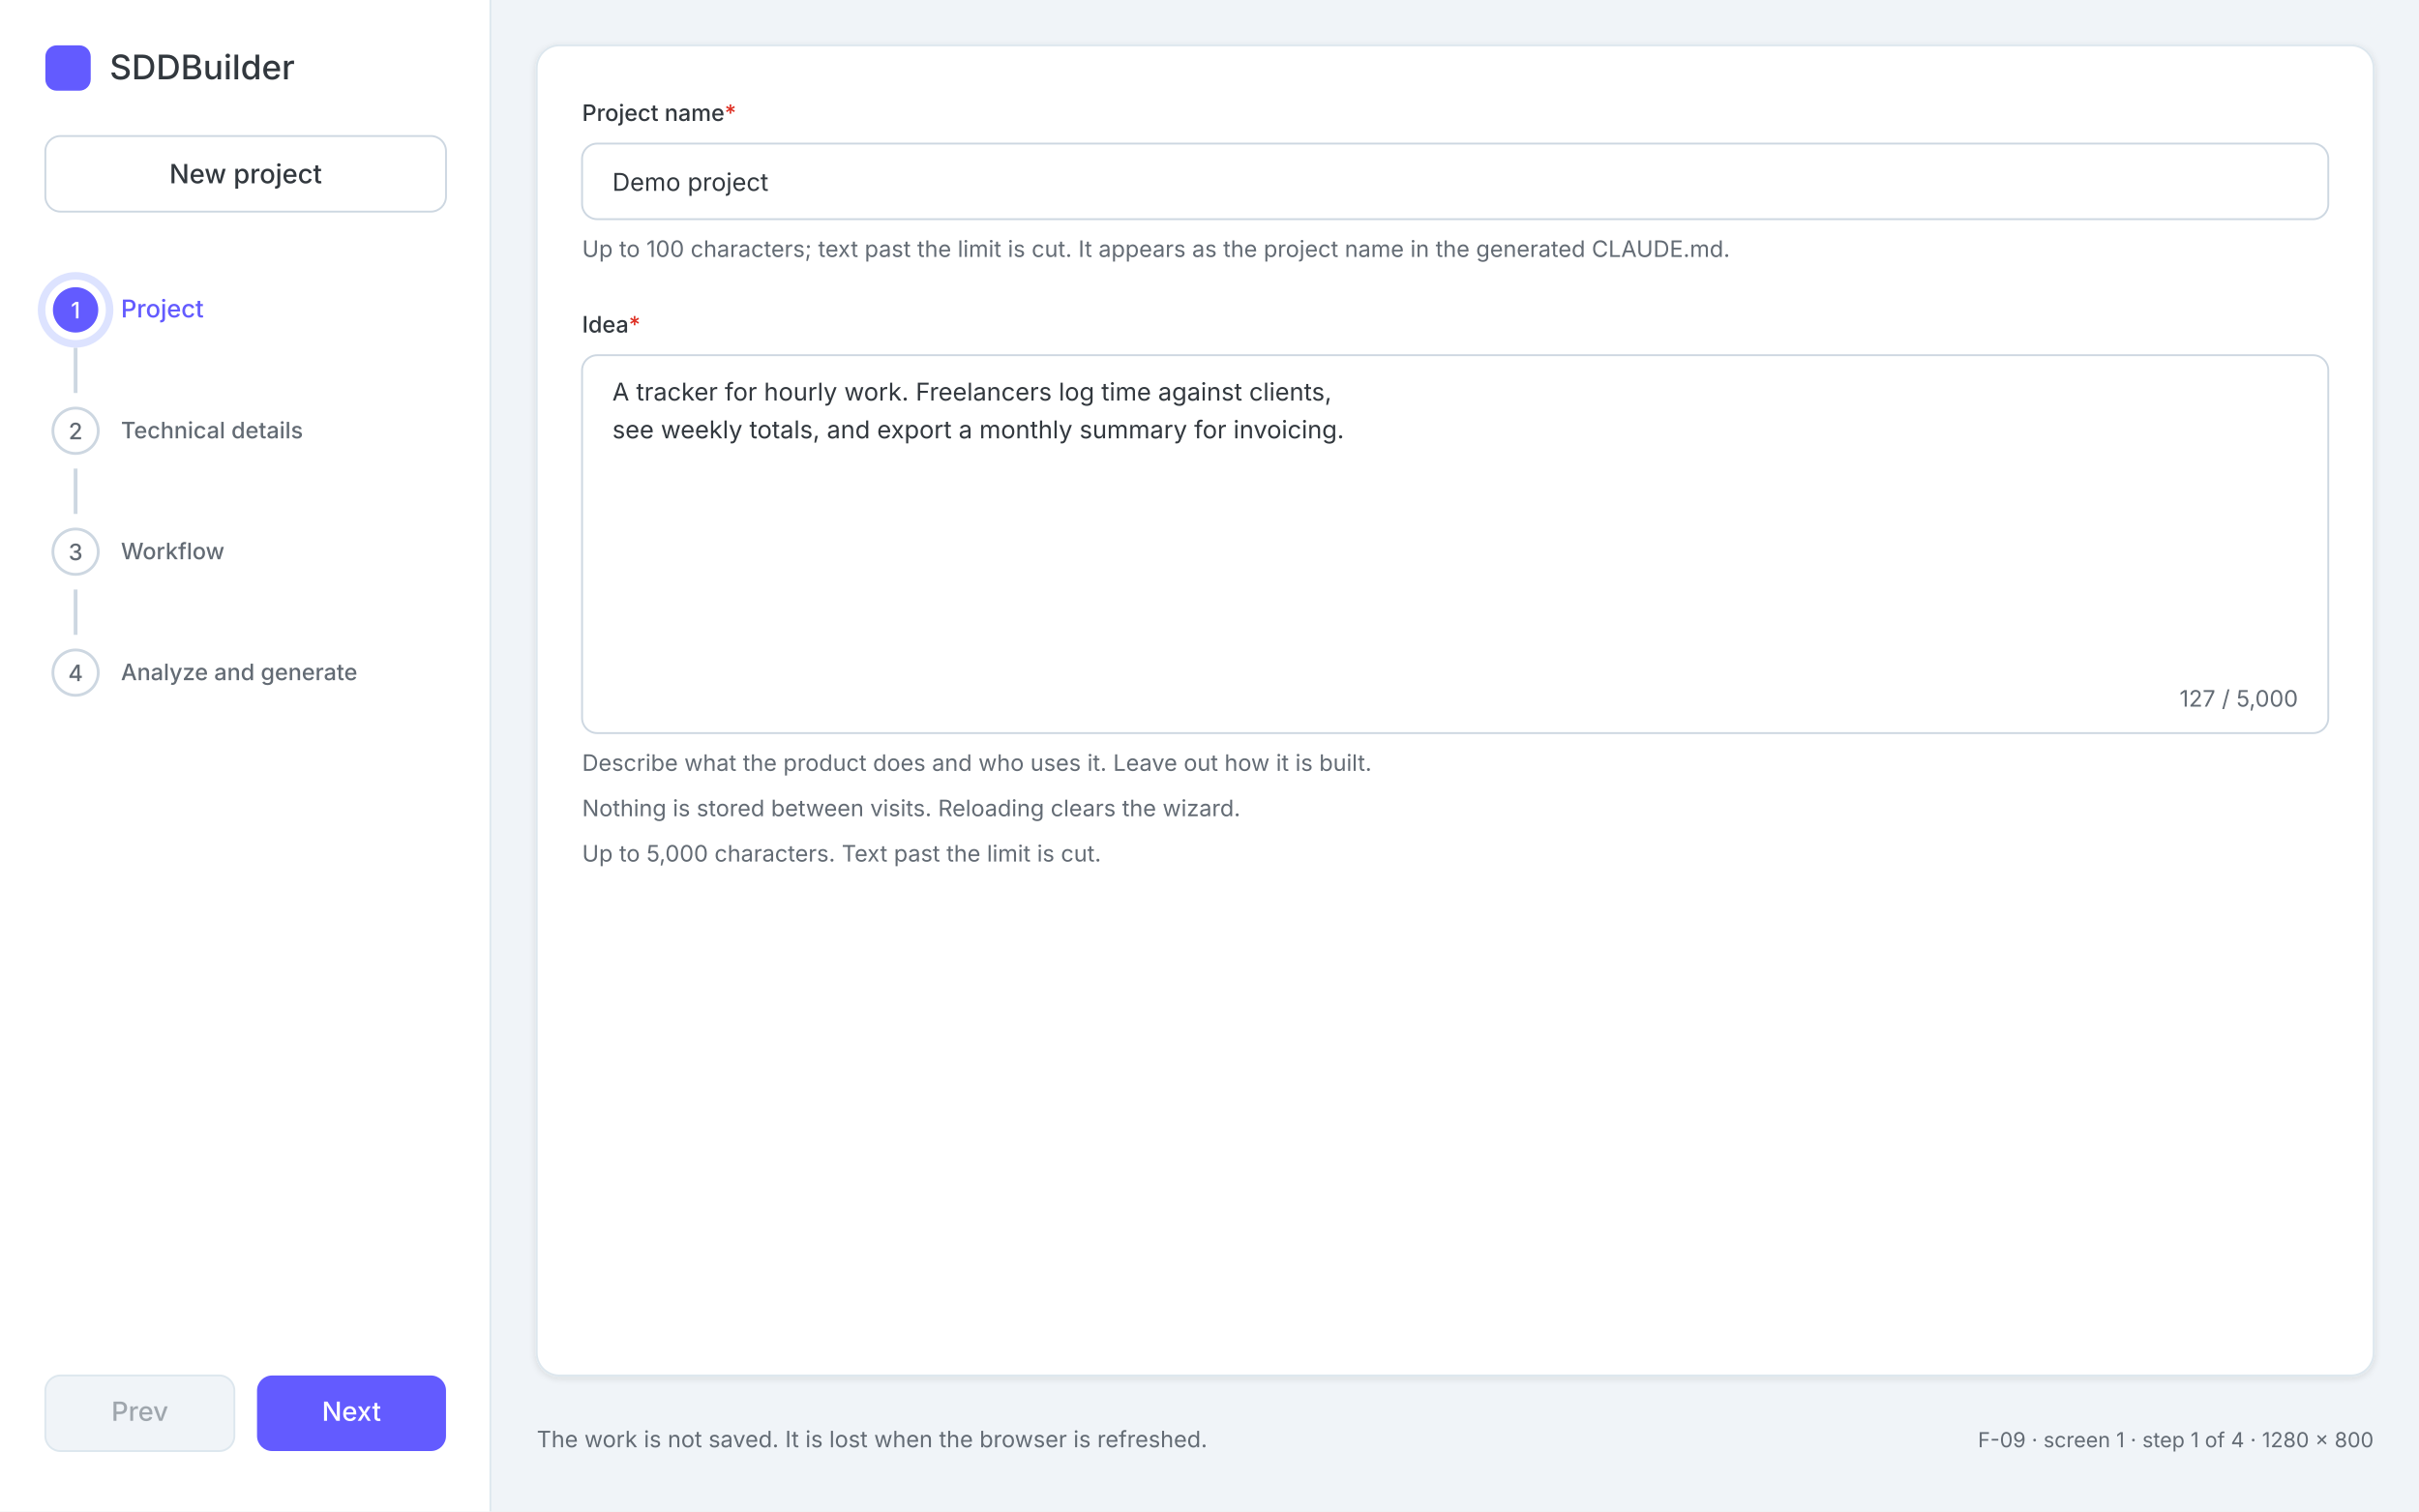
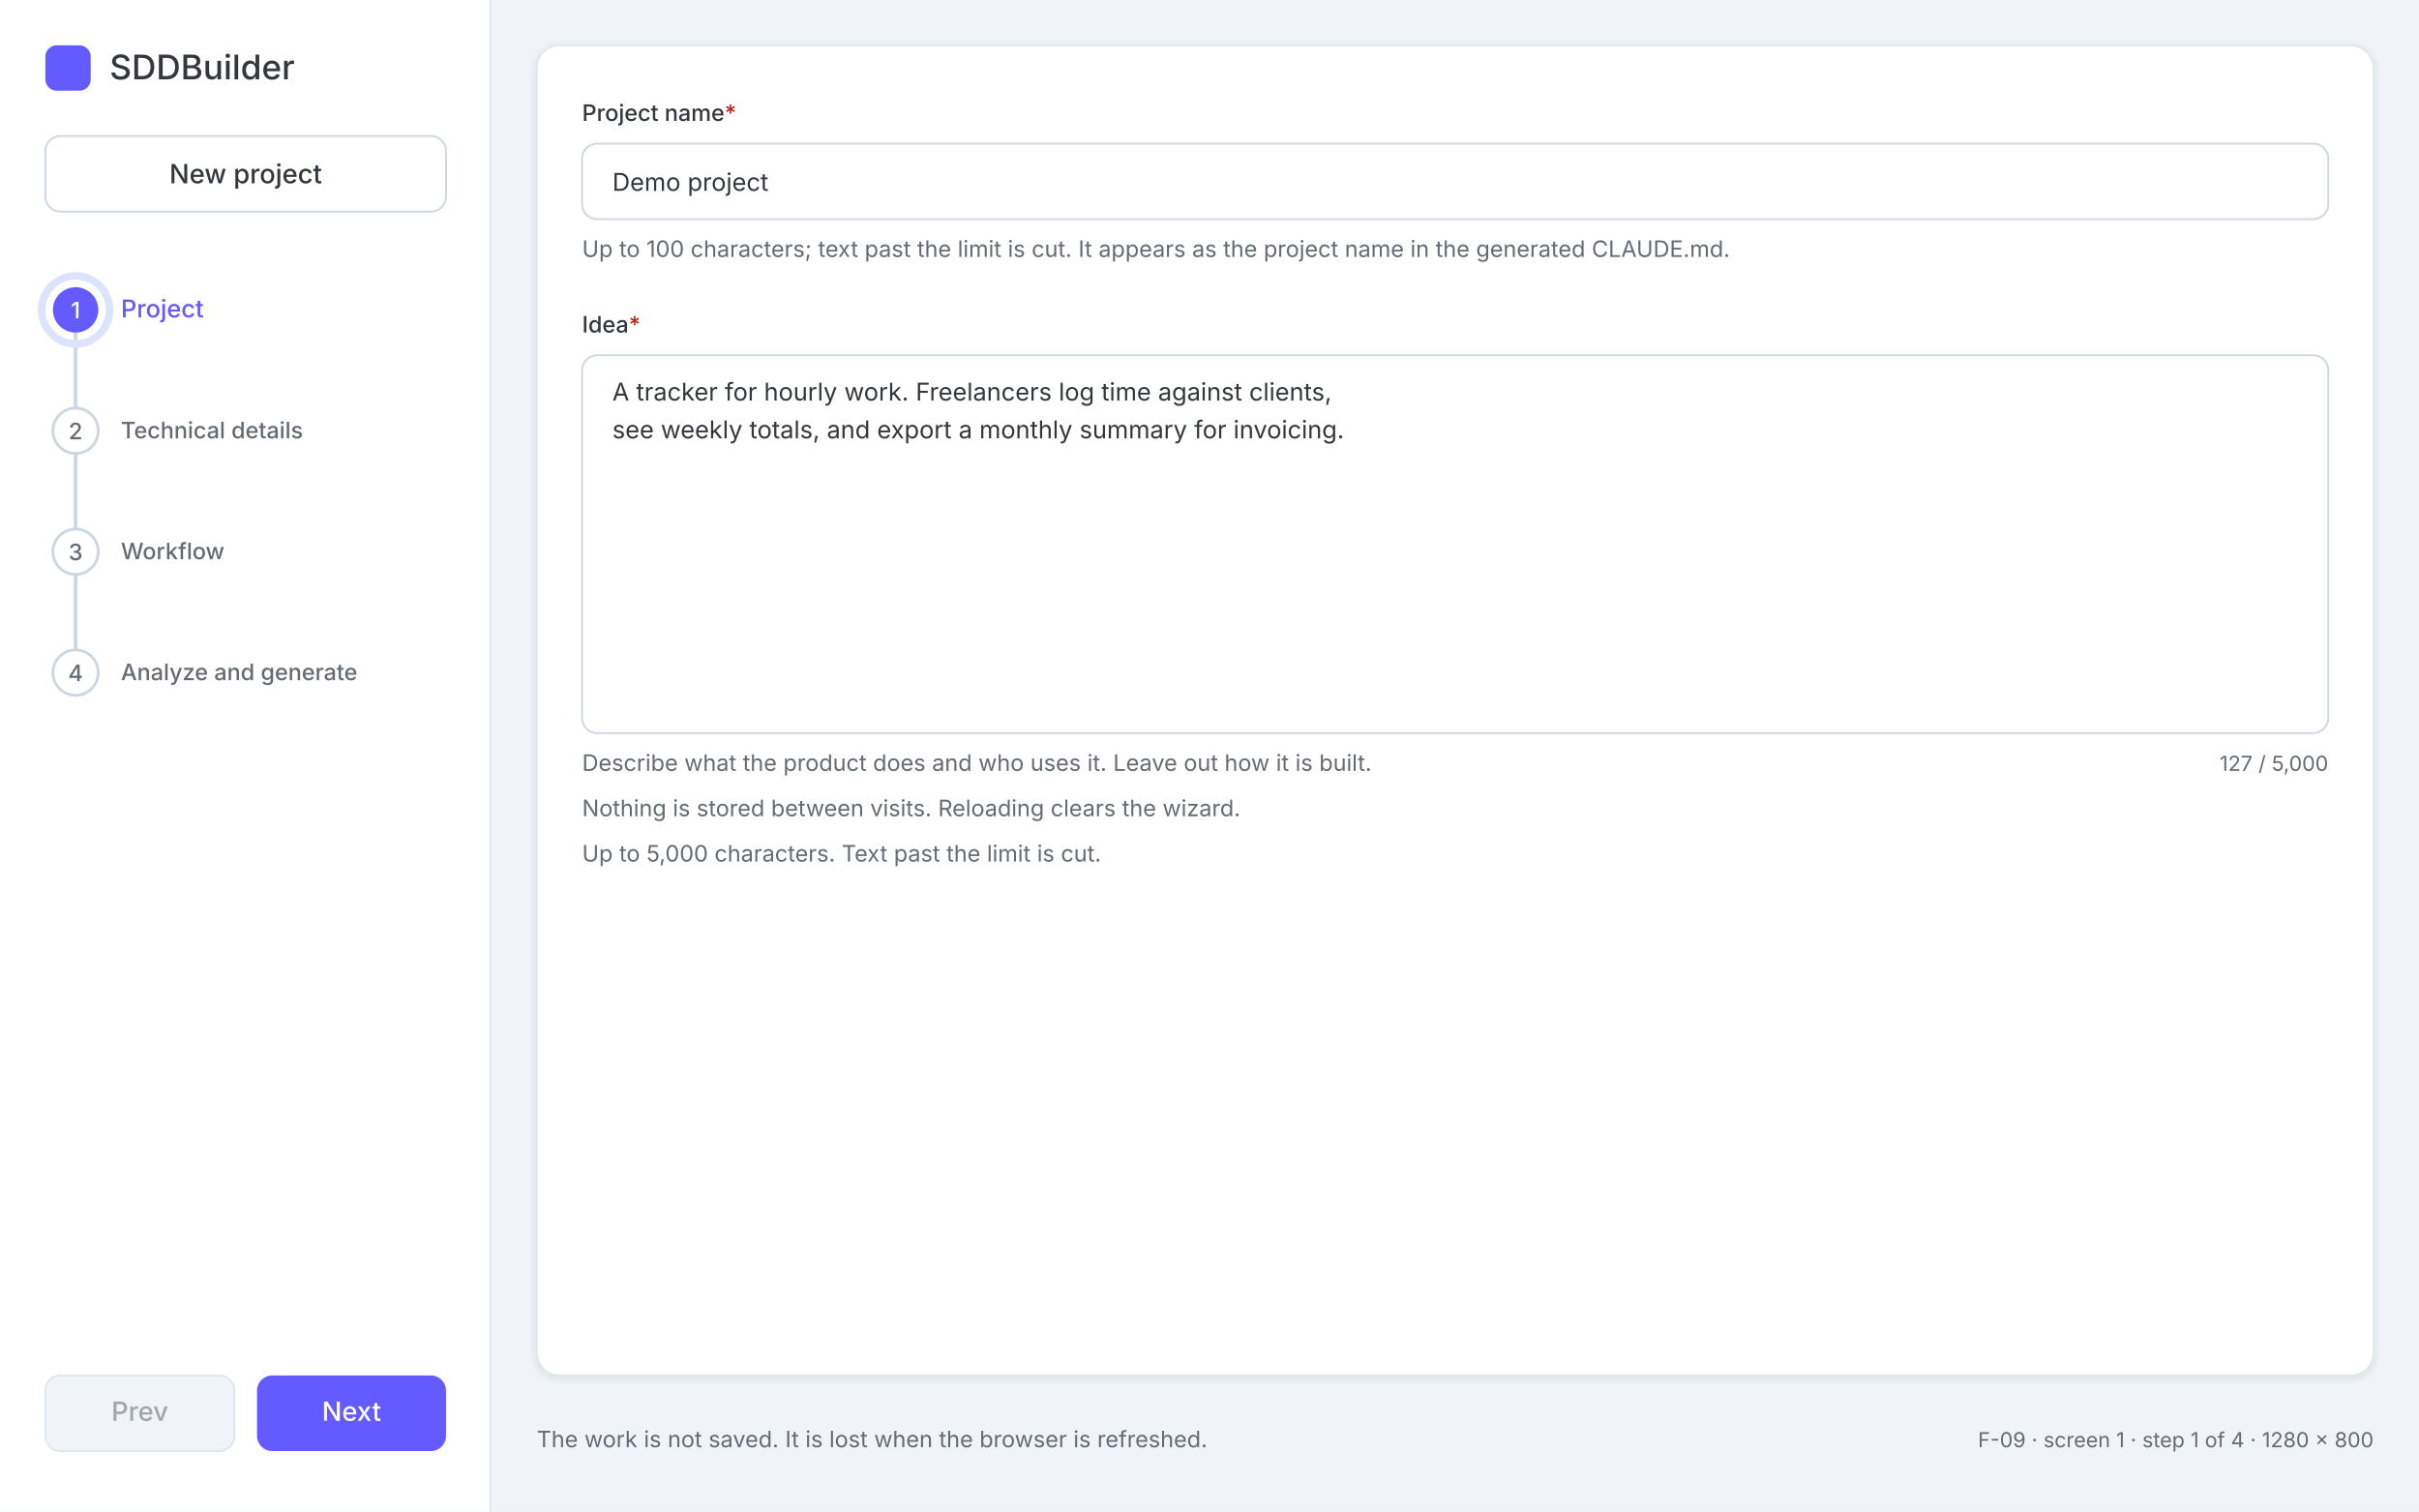
<svg xmlns="http://www.w3.org/2000/svg" width="1280" height="800" viewBox="0 0 1280 800">
  <defs>
    <filter id="sh" x="-5%" y="-5%" width="110%" height="115%">
      <feDropShadow dx="0" dy="1" stdDeviation="2" flood-color="#32383E" flood-opacity="0.12" />
    </filter>
  </defs>
  <style>
text{font-family:Inter,system-ui,-apple-system,"Segoe UI",sans-serif;font-size:13px;fill:#32383E}
.brand{font-size:18px;font-weight:500}
.btnText{font-size:14px;font-weight:500;fill:#FFFFFF}
.btnDark{font-size:14px;font-weight:500;fill:#32383E}
.navOff{font-size:14px;font-weight:500;fill:#9FA6AD}
.muted{font-size:12px;fill:#636B74}
.caption{font-size:11px;fill:#636B74}
.label-cur{font-size:13px;font-weight:500;fill:#635BFF}
.label-todo{font-size:12px;font-weight:500;fill:#636B74}
.num{font-size:12px;font-weight:500;fill:#FFFFFF}
.num-todo{font-size:12px;font-weight:500;fill:#636B74}
.field-label{font-size:12px;font-weight:500;fill:#32383E}
- .req{fill:#DE3024}
+ .req{fill:#BB241A}
.field-help{font-size:12px;fill:#636B74}
.field-text{font-size:13px;fill:#32383E}
- .counter{font-size:12px;fill:#636B74}
+ .counter{font-size:11px;fill:#636B74}
.warnT{font-size:12px;font-weight:500;fill:#B84D05}
.btnP{fill:#635BFF}
.btn{fill:#FFFFFF;stroke:#CDD7E1}
.btnOff{fill:#F0F4F8;stroke:#DDE7EE}
.ring{fill:none;stroke:#DDE3FF;stroke-width:4}
.node-todo{fill:#FFFFFF;stroke:#CDD7E1;stroke-width:1.5}
.node-cur{fill:#635BFF}
.line-todo{stroke:#CDD7E1;stroke-width:2}
.card{fill:#FFFFFF;stroke:#DDE7EE}
.input{fill:#FFFFFF;stroke:#CDD7E1}
</style>
  <rect width="1280" height="800" fill="#F0F4F8" />
  <rect x="0" y="0" width="260" height="800" fill="#FFFFFF" />
  <rect x="259" y="0" width="1" height="800" fill="#DDE7EE" />
  <rect x="24" y="24" width="24" height="24" rx="6" fill="#635BFF" />
  <text x="58" y="42" class="brand">SDDBuilder</text>
  <rect x="24" y="72" width="212" height="40" rx="8" class="btn" />
  <text x="130" y="97" class="btnDark" text-anchor="middle">New project</text>
-   <line x1="40" y1="184" x2="40" y2="208" class="line-todo" />
-   <line x1="40" y1="248" x2="40" y2="272" class="line-todo" />
-   <line x1="40" y1="312" x2="40" y2="336" class="line-todo" />
+   <line x1="40" y1="176" x2="40" y2="216" class="line-todo" />
+   <line x1="40" y1="240" x2="40" y2="280" class="line-todo" />
+   <line x1="40" y1="304" x2="40" y2="344" class="line-todo" />
  <circle class="ring" cx="40" cy="164" r="18" />
  <circle class="node-cur" cx="40" cy="164" r="12" />
  <text class="num" x="40" y="168.5" text-anchor="middle">1</text>
  <text class="label-cur" x="64" y="168">Project</text>
  <circle class="node-todo" cx="40" cy="228" r="12" />
  <text class="num-todo" x="40" y="232.5" text-anchor="middle">2</text>
  <text class="label-todo" x="64" y="232">Technical details</text>
  <circle class="node-todo" cx="40" cy="292" r="12" />
  <text class="num-todo" x="40" y="296.5" text-anchor="middle">3</text>
  <text class="label-todo" x="64" y="296">Workflow</text>
  <circle class="node-todo" cx="40" cy="356" r="12" />
  <text class="num-todo" x="40" y="360.5" text-anchor="middle">4</text>
  <text class="label-todo" x="64" y="360">Analyze and generate</text>
  <g>
    <rect class="btnOff" x="24" y="728" width="100" height="40" rx="8" />
    <text class="navOff" x="74" y="752" text-anchor="middle">Prev</text>
  </g>
  <g>
    <rect class="btnP" x="136" y="728" width="100" height="40" rx="8" />
    <text class="btnText" x="186" y="752" text-anchor="middle">Next</text>
  </g>
  <rect class="card" x="284" y="24" width="972" height="704" rx="12" filter="url(#sh)" />
  <text class="field-label" x="308" y="64">Project name<tspan class="req"> *</tspan>
  </text>
  <rect class="input" x="308" y="76" width="924" height="40" rx="8" />
  <text class="field-text" x="324" y="101">Demo project</text>
  <text class="field-help" x="308" y="136">Up to 100 characters; text past the limit is cut. It appears as the project name in the generated CLAUDE.md.</text>
  <text class="field-label" x="308" y="176">Idea<tspan class="req"> *</tspan>
  </text>
  <rect class="input" x="308" y="188" width="924" height="200" rx="8" />
  <text class="field-text" x="324" y="212">A tracker for hourly work. Freelancers log time against clients,</text>
  <text class="field-text" x="324" y="232">see weekly totals, and export a monthly summary for invoicing.</text>
-   <text class="counter" x="1216" y="374" text-anchor="end">127 / 5,000</text>
+   <text class="counter" x="1232" y="408" text-anchor="end">127 / 5,000</text>
  <text class="field-help" x="308" y="408">Describe what the product does and who uses it. Leave out how it is built.</text>
  <text class="field-help" x="308" y="432">Nothing is stored between visits. Reloading clears the wizard.</text>
  <text class="field-help" x="308" y="456">Up to 5,000 characters. Text past the limit is cut.</text>
  <text x="284" y="766" class="muted">The work is not saved. It is lost when the browser is refreshed.</text>
  <text x="1256" y="766" class="caption" text-anchor="end">F-09 · screen 1 · step 1 of 4 · 1280 × 800</text>
</svg>
